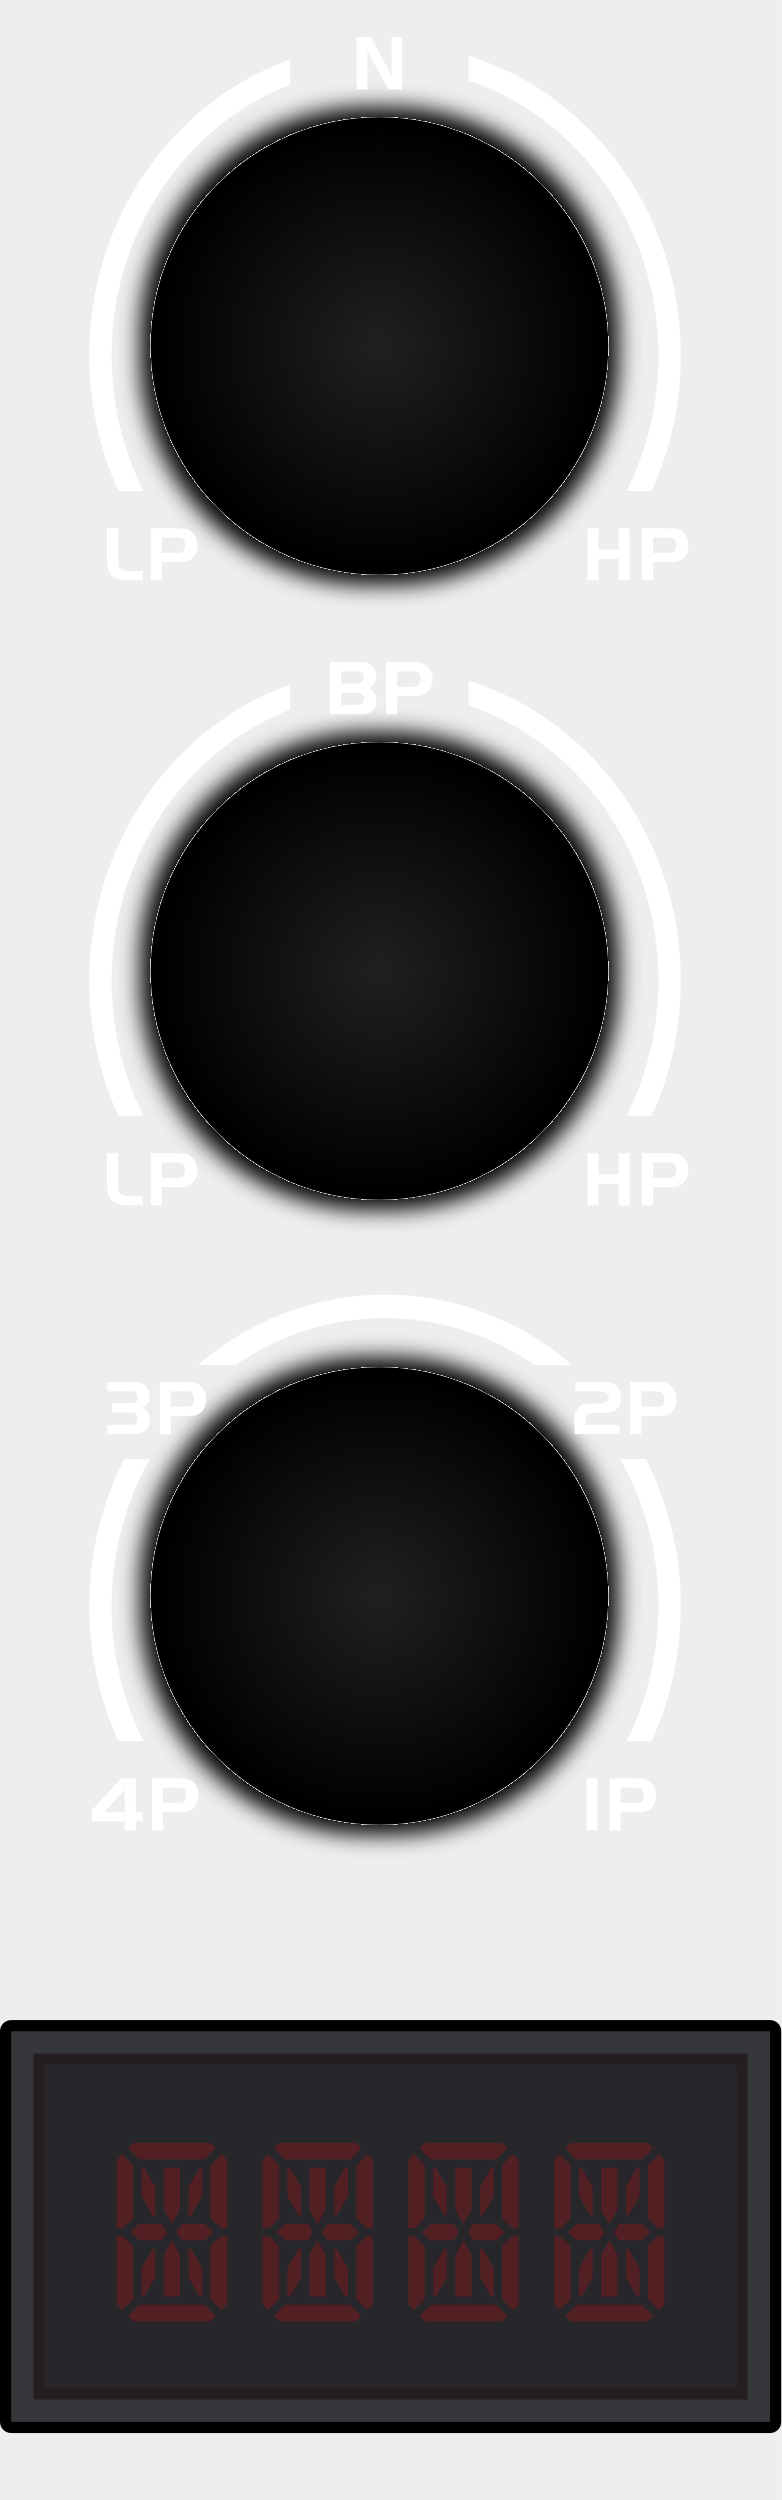
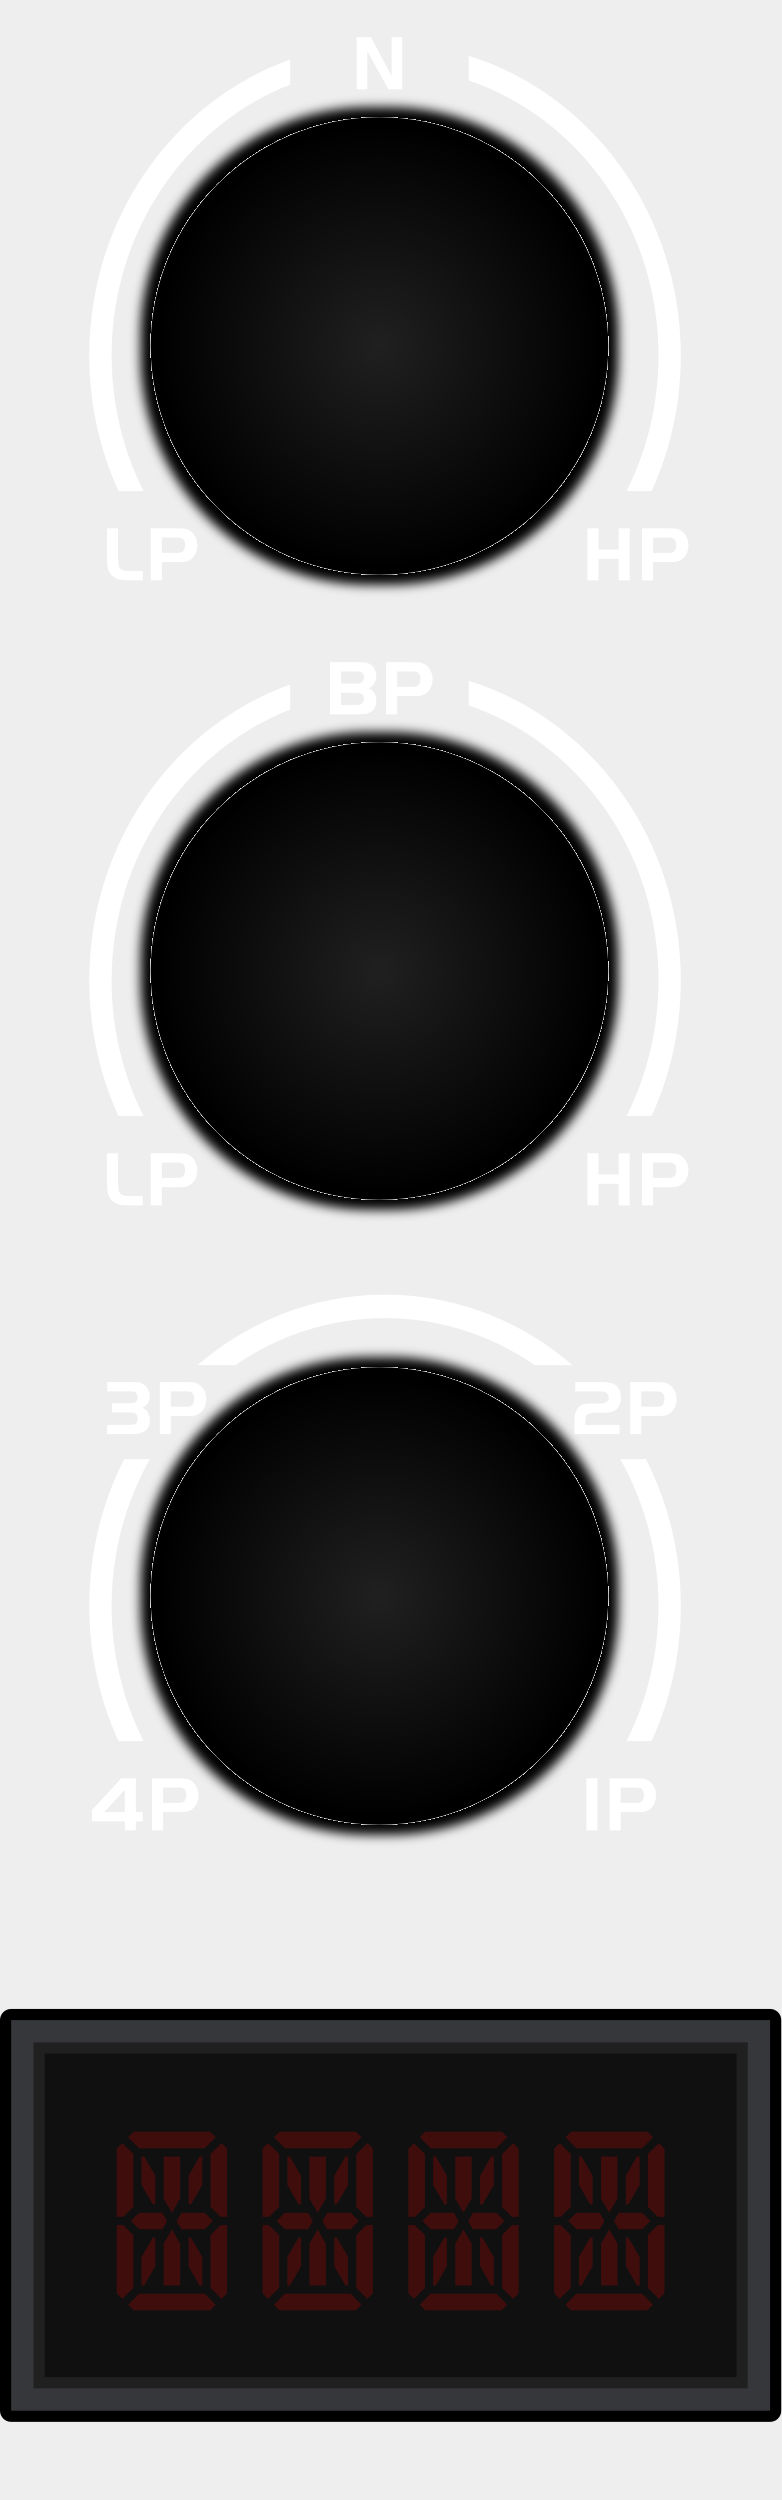
<svg xmlns="http://www.w3.org/2000/svg" width="70" height="224" viewBox="0 0 70 224" fill="none">
  <rect width="70" height="224" fill="black" fill-opacity="0.01" />
  <g filter="url(#filter0_d_45_1753)">
    <rect x="14" y="11" width="40" height="40" rx="20" fill="url(#paint0_radial_45_1753)" />
    <rect x="14" y="11" width="40" height="40" rx="20" stroke="black" />
  </g>
  <path d="M26 7.575C16.659 11.225 10 20.718 10 31.853C10 36.243 11.037 40.378 12.863 44H10.618C8.94 40.326 8 36.205 8 31.853C8 19.535 15.534 9.075 26 5.333V7.575Z" fill="white" />
  <path d="M42 5C52.983 8.417 61 19.146 61 31.853C61 36.205 60.06 40.326 58.382 44H56.137C57.963 40.378 59 36.243 59 31.853C59 20.324 51.862 10.558 42 7.212V5Z" fill="white" />
  <path d="M56.424 47.334V52H55.433V50.069H53.628V52H52.637V47.334H53.628V49.238H55.433V47.334H56.424ZM58.512 50.37V52H57.521V47.334H59.849C60.273 47.334 60.577 47.364 60.761 47.423C61.067 47.526 61.308 47.739 61.486 48.062C61.618 48.304 61.684 48.567 61.684 48.852C61.684 49.139 61.62 49.407 61.493 49.655C61.349 49.938 61.136 50.139 60.854 50.26C60.687 50.333 60.439 50.37 60.109 50.37H58.512ZM58.512 49.539H59.866C60.107 49.539 60.277 49.5 60.375 49.423C60.521 49.307 60.594 49.105 60.594 48.818C60.594 48.503 60.483 48.302 60.262 48.213C60.183 48.181 60.057 48.165 59.886 48.165H58.512V49.539Z" fill="white" />
  <path d="M32.91 4.579V8H31.963V3.334H33.234L35.09 6.811V3.334H36.037V8H34.813L32.91 4.579Z" fill="white" />
  <path d="M9.588 47.334H10.579V49.953C10.593 50.285 10.608 50.506 10.624 50.616C10.669 50.903 10.856 51.075 11.184 51.132C11.335 51.157 11.552 51.169 11.837 51.169H12.791V52H11.735C11.236 52.002 10.873 51.974 10.648 51.915C10.133 51.764 9.807 51.437 9.67 50.934C9.618 50.74 9.59 50.413 9.588 49.953V47.334ZM14.507 50.37V52H13.515V47.334H15.843C16.267 47.334 16.571 47.364 16.756 47.423C17.061 47.526 17.302 47.739 17.48 48.062C17.612 48.304 17.678 48.567 17.678 48.852C17.678 49.139 17.615 49.407 17.487 49.655C17.343 49.938 17.13 50.139 16.848 50.26C16.681 50.333 16.433 50.37 16.103 50.37H14.507ZM14.507 49.539H15.86C16.102 49.539 16.271 49.5 16.369 49.423C16.515 49.307 16.588 49.105 16.588 48.818C16.588 48.503 16.478 48.302 16.256 48.213C16.177 48.181 16.051 48.165 15.88 48.165H14.507V49.539Z" fill="white" />
  <g filter="url(#filter1_d_45_1753)">
    <rect x="14" y="67" width="40" height="40" rx="20" fill="url(#paint1_radial_45_1753)" />
    <rect x="14" y="67" width="40" height="40" rx="20" stroke="black" />
  </g>
  <path d="M26 63.575C16.659 67.225 10 76.718 10 87.853C10 92.243 11.037 96.378 12.863 100H10.618C8.94 96.326 8 92.205 8 87.853C8 75.534 15.534 65.075 26 61.333V63.575Z" fill="white" />
  <path d="M42 61C52.983 64.417 61 75.146 61 87.853C61 92.205 60.06 96.326 58.382 100H56.137C57.963 96.378 59 92.243 59 87.853C59 76.324 51.862 66.558 42 63.212V61Z" fill="white" />
-   <path d="M56.424 103.334V108H55.433V106.069H53.628V108H52.637V103.334H53.628V105.238H55.433V103.334H56.424ZM58.512 106.37V108H57.521V103.334H59.849C60.273 103.334 60.577 103.364 60.761 103.423C61.067 103.526 61.308 103.739 61.486 104.062C61.618 104.304 61.684 104.567 61.684 104.852C61.684 105.139 61.62 105.407 61.493 105.655C61.349 105.938 61.136 106.139 60.854 106.26C60.687 106.333 60.439 106.37 60.109 106.37H58.512ZM58.512 105.539H59.866C60.107 105.539 60.277 105.5 60.375 105.423C60.521 105.307 60.594 105.105 60.594 104.818C60.594 104.503 60.483 104.302 60.262 104.213C60.183 104.181 60.057 104.165 59.886 104.165H58.512V105.539Z" fill="white" />
+   <path d="M56.424 103.334V108H55.433V106.069H53.628V108H52.637V103.334H53.628V105.238H55.433V103.334H56.424ZM58.512 106.37V108H57.521V103.334H59.849C60.273 103.334 60.577 103.364 60.761 103.423C61.067 103.526 61.308 103.739 61.486 104.063C61.618 104.304 61.684 104.567 61.684 104.852C61.684 105.139 61.62 105.407 61.493 105.655C61.349 105.938 61.136 106.139 60.854 106.26C60.687 106.333 60.439 106.37 60.109 106.37H58.512ZM58.512 105.539H59.866C60.107 105.539 60.277 105.5 60.375 105.423C60.521 105.307 60.594 105.105 60.594 104.818C60.594 104.503 60.483 104.302 60.262 104.213C60.183 104.181 60.057 104.165 59.886 104.165H58.512V105.539Z" fill="white" />
  <path d="M29.562 64V59.334H32.2C32.613 59.334 32.914 59.381 33.103 59.475C33.319 59.586 33.484 59.767 33.599 60.018C33.678 60.194 33.718 60.373 33.718 60.558C33.718 60.875 33.611 61.157 33.397 61.406C33.29 61.526 33.17 61.614 33.038 61.669C33.489 61.876 33.715 62.242 33.715 62.766C33.715 63.069 33.643 63.324 33.499 63.532C33.324 63.78 33.056 63.927 32.696 63.973C32.546 63.991 32.361 64 32.142 64H29.562ZM30.553 61.252H31.907C32.084 61.252 32.206 61.239 32.272 61.214C32.384 61.171 32.472 61.097 32.535 60.992C32.592 60.897 32.621 60.791 32.621 60.674C32.621 60.487 32.553 60.35 32.416 60.261C32.318 60.197 32.155 60.165 31.927 60.165H30.553V61.252ZM30.553 63.169H31.907C32.084 63.169 32.206 63.157 32.272 63.132C32.384 63.089 32.472 63.014 32.535 62.91C32.592 62.814 32.621 62.708 32.621 62.592C32.621 62.405 32.553 62.267 32.416 62.178C32.318 62.114 32.155 62.083 31.927 62.083H30.553V63.169ZM35.588 62.37V64H34.596V59.334H36.924C37.348 59.334 37.652 59.364 37.837 59.423C38.142 59.526 38.383 59.739 38.561 60.062C38.693 60.304 38.76 60.567 38.76 60.852C38.76 61.139 38.696 61.407 38.568 61.655C38.425 61.938 38.211 62.139 37.929 62.26C37.763 62.333 37.514 62.37 37.184 62.37H35.588ZM35.588 61.539H36.941C37.183 61.539 37.352 61.5 37.45 61.423C37.596 61.307 37.669 61.105 37.669 60.818C37.669 60.503 37.559 60.302 37.338 60.213C37.258 60.181 37.133 60.165 36.962 60.165H35.588V61.539Z" fill="white" />
-   <path d="M9.588 103.334H10.579V105.953C10.593 106.285 10.608 106.506 10.624 106.616C10.669 106.903 10.856 107.075 11.184 107.132C11.335 107.157 11.552 107.169 11.837 107.169H12.791V108H11.735C11.236 108.002 10.873 107.974 10.648 107.915C10.133 107.764 9.807 107.437 9.67 106.934C9.618 106.74 9.59 106.413 9.588 105.953V103.334ZM14.507 106.37V108H13.515V103.334H15.843C16.267 103.334 16.571 103.364 16.756 103.423C17.061 103.526 17.302 103.739 17.48 104.062C17.612 104.304 17.678 104.567 17.678 104.852C17.678 105.139 17.615 105.407 17.487 105.655C17.343 105.938 17.13 106.139 16.848 106.26C16.681 106.333 16.433 106.37 16.103 106.37H14.507ZM14.507 105.539H15.86C16.102 105.539 16.271 105.5 16.369 105.423C16.515 105.307 16.588 105.105 16.588 104.818C16.588 104.503 16.478 104.302 16.256 104.213C16.177 104.181 16.051 104.165 15.88 104.165H14.507V105.539Z" fill="white" />
+   <path d="M9.588 103.334H10.579V105.953C10.593 106.285 10.608 106.506 10.624 106.616C10.669 106.903 10.856 107.075 11.184 107.132C11.335 107.157 11.552 107.169 11.837 107.169H12.791V108H11.735C11.236 108.002 10.873 107.974 10.648 107.915C10.133 107.764 9.807 107.437 9.67 106.934C9.618 106.74 9.59 106.413 9.588 105.953V103.334ZM14.507 106.37V108H13.515V103.334H15.843C16.267 103.334 16.571 103.364 16.756 103.423C17.061 103.526 17.302 103.739 17.48 104.063C17.612 104.304 17.678 104.567 17.678 104.852C17.678 105.139 17.615 105.407 17.487 105.655C17.343 105.938 17.13 106.139 16.848 106.26C16.681 106.333 16.433 106.37 16.103 106.37H14.507ZM14.507 105.539H15.86C16.102 105.539 16.271 105.5 16.369 105.423C16.515 105.307 16.588 105.105 16.588 104.818C16.588 104.503 16.478 104.302 16.256 104.213C16.177 104.181 16.051 104.165 15.88 104.165H14.507V105.539Z" fill="white" />
  <g filter="url(#filter2_d_45_1753)">
    <rect x="14" y="123" width="40" height="40" rx="20" fill="url(#paint2_radial_45_1753)" />
    <rect x="14" y="123" width="40" height="40" rx="20" stroke="black" />
  </g>
  <path d="M13.426 130.737C11.25 134.589 10 139.088 10 143.895C10 148.27 11.037 152.39 12.863 156H10.618C8.94 152.339 8 148.232 8 143.895C8 139.136 9.133 134.657 11.129 130.737H13.426Z" fill="white" />
  <path d="M57.871 130.737C59.867 134.657 61 139.136 61 143.895C61 148.232 60.06 152.339 58.382 156H56.137C57.963 152.39 59 148.27 59 143.895C59 139.088 57.75 134.589 55.574 130.737H57.871Z" fill="white" />
  <path d="M34.5 116C40.873 116 46.721 118.369 51.292 122.316H47.918C44.063 119.655 39.454 118.105 34.5 118.105C29.546 118.105 24.937 119.655 21.082 122.316H17.708C22.279 118.369 28.127 116 34.5 116Z" fill="white" />
-   <path d="M53.526 164H52.535V159.334H53.526V164ZM55.614 162.37V164H54.623V159.334H56.951C57.375 159.334 57.679 159.364 57.864 159.423C58.169 159.526 58.41 159.739 58.588 160.062C58.72 160.304 58.786 160.567 58.786 160.852C58.786 161.139 58.722 161.407 58.595 161.655C58.451 161.938 58.238 162.139 57.956 162.26C57.789 162.333 57.541 162.37 57.211 162.37H55.614ZM55.614 161.539H56.968C57.209 161.539 57.379 161.5 57.477 161.423C57.623 161.307 57.696 161.105 57.696 160.818C57.696 160.503 57.586 160.302 57.364 160.213C57.285 160.181 57.159 160.165 56.989 160.165H55.614V161.539Z" fill="white" />
-   <path d="M52.464 127.673H55.513V128.5H51.473V127.259C51.466 126.737 51.597 126.34 51.866 126.066C52.023 125.914 52.226 125.818 52.474 125.779C52.556 125.766 52.725 125.759 52.98 125.759H53.742C53.793 125.759 53.887 125.751 54.026 125.735C54.218 125.714 54.355 125.648 54.44 125.537C54.508 125.448 54.542 125.346 54.542 125.232C54.542 125.137 54.52 125.043 54.474 124.952C54.406 124.818 54.282 124.732 54.105 124.696C53.986 124.673 53.865 124.662 53.742 124.662H51.548V123.834H53.951C54.548 123.834 54.965 123.934 55.202 124.132C55.346 124.253 55.456 124.413 55.533 124.614C55.602 124.796 55.636 124.99 55.636 125.195C55.636 125.457 55.586 125.704 55.486 125.937C55.353 126.249 55.084 126.446 54.676 126.528C54.491 126.567 54.272 126.586 54.019 126.586H53.36C52.959 126.586 52.706 126.644 52.601 126.76C52.519 126.84 52.473 127.006 52.464 127.259V127.673ZM57.454 126.87V128.5H56.463V123.834H58.791C59.215 123.834 59.519 123.864 59.703 123.923C60.009 124.026 60.25 124.239 60.428 124.562C60.56 124.804 60.626 125.067 60.626 125.352C60.626 125.639 60.562 125.907 60.435 126.155C60.291 126.438 60.078 126.639 59.796 126.76C59.629 126.833 59.381 126.87 59.05 126.87H57.454ZM57.454 126.039H58.808C59.049 126.039 59.219 126 59.317 125.923C59.463 125.807 59.536 125.605 59.536 125.318C59.536 125.003 59.425 124.802 59.204 124.713C59.124 124.681 58.999 124.665 58.828 124.665H57.454V126.039Z" fill="white" />
-   <path d="M9.596 128.5V127.673H11.595C11.873 127.673 12.062 127.633 12.159 127.553C12.278 127.46 12.337 127.316 12.337 127.123C12.337 126.888 12.26 126.726 12.105 126.637C12.011 126.58 11.842 126.552 11.595 126.552H10.037V125.725H11.595C11.887 125.725 12.08 125.688 12.173 125.615C12.28 125.529 12.334 125.392 12.334 125.205C12.334 125 12.263 124.85 12.122 124.754C12.058 124.711 11.978 124.683 11.883 124.672C11.835 124.665 11.739 124.662 11.595 124.662H9.596V123.834H11.77C12.08 123.837 12.277 123.842 12.361 123.852C12.448 123.861 12.543 123.885 12.648 123.923C12.887 124.012 13.079 124.174 13.223 124.409C13.359 124.632 13.428 124.869 13.428 125.12C13.428 125.555 13.22 125.892 12.806 126.131C13.223 126.403 13.431 126.78 13.431 127.263C13.431 127.707 13.264 128.036 12.928 128.25C12.726 128.383 12.46 128.462 12.132 128.49C12.036 128.497 11.876 128.5 11.65 128.5H9.596ZM15.307 126.87V128.5H14.316V123.834H16.644C17.068 123.834 17.372 123.864 17.556 123.923C17.862 124.026 18.103 124.239 18.281 124.562C18.413 124.804 18.479 125.067 18.479 125.352C18.479 125.639 18.415 125.907 18.288 126.155C18.144 126.438 17.931 126.639 17.649 126.76C17.482 126.833 17.234 126.87 16.904 126.87H15.307ZM15.307 126.039H16.661C16.902 126.039 17.072 126 17.17 125.923C17.316 125.807 17.389 125.605 17.389 125.318C17.389 125.003 17.278 124.802 17.057 124.713C16.978 124.681 16.852 124.665 16.681 124.665H15.307V126.039Z" fill="white" />
-   <path d="M8.234 163.19V162.202L10.866 159.334H12.175V162.363H12.79V163.19H12.175V164H11.183V163.19H8.234ZM9.345 162.363H11.183V160.367L9.345 162.363ZM14.611 162.37V164H13.62V159.334H15.948C16.372 159.334 16.676 159.364 16.86 159.423C17.166 159.526 17.407 159.739 17.585 160.062C17.717 160.304 17.783 160.567 17.783 160.852C17.783 161.139 17.72 161.407 17.592 161.655C17.448 161.938 17.235 162.139 16.953 162.26C16.787 162.333 16.538 162.37 16.208 162.37H14.611ZM14.611 161.539H15.965C16.207 161.539 16.376 161.5 16.474 161.423C16.62 161.307 16.693 161.105 16.693 160.818C16.693 160.503 16.582 160.302 16.361 160.213C16.282 160.181 16.156 160.165 15.986 160.165H14.611V161.539Z" fill="white" />
-   <rect x="0.5" y="181.5" width="69" height="36" rx="0.5" fill="#36373A" stroke="black" />
-   <rect x="3.5" y="184.5" width="63" height="30" fill="#27272B" stroke="#241E20" />
+   <path d="M53.526 164H52.535V159.334H53.526V164ZM55.614 162.37V164H54.623V159.334H56.951C57.375 159.334 57.679 159.364 57.864 159.423C58.169 159.526 58.41 159.739 58.588 160.063C58.72 160.304 58.786 160.567 58.786 160.852C58.786 161.139 58.722 161.407 58.595 161.655C58.451 161.938 58.238 162.139 57.956 162.26C57.789 162.333 57.541 162.37 57.211 162.37H55.614ZM55.614 161.539H56.968C57.209 161.539 57.379 161.5 57.477 161.423C57.623 161.307 57.696 161.105 57.696 160.818C57.696 160.503 57.586 160.302 57.364 160.213C57.285 160.181 57.159 160.165 56.989 160.165H55.614V161.539Z" fill="white" />
+   <path d="M52.464 127.673H55.513V128.5H51.473V127.259C51.466 126.737 51.597 126.34 51.866 126.066C52.023 125.914 52.226 125.818 52.474 125.779C52.556 125.766 52.725 125.759 52.98 125.759H53.742C53.793 125.759 53.887 125.751 54.026 125.735C54.218 125.714 54.355 125.648 54.44 125.537C54.508 125.448 54.542 125.346 54.542 125.232C54.542 125.137 54.52 125.043 54.474 124.952C54.406 124.818 54.282 124.732 54.105 124.696C53.986 124.673 53.865 124.662 53.742 124.662H51.548V123.834H53.951C54.548 123.834 54.965 123.934 55.202 124.132C55.346 124.253 55.456 124.413 55.533 124.614C55.602 124.796 55.636 124.99 55.636 125.195C55.636 125.457 55.586 125.704 55.486 125.937C55.353 126.249 55.084 126.446 54.676 126.528C54.491 126.567 54.272 126.586 54.019 126.586H53.36C52.959 126.586 52.706 126.644 52.601 126.76C52.519 126.84 52.473 127.006 52.464 127.259V127.673ZM57.454 126.87V128.5H56.463V123.834H58.791C59.215 123.834 59.519 123.864 59.703 123.923C60.009 124.026 60.25 124.239 60.428 124.563C60.56 124.804 60.626 125.067 60.626 125.352C60.626 125.639 60.562 125.907 60.435 126.155C60.291 126.438 60.078 126.639 59.796 126.76C59.629 126.833 59.381 126.87 59.05 126.87H57.454ZM57.454 126.039H58.808C59.049 126.039 59.219 126 59.317 125.923C59.463 125.807 59.536 125.605 59.536 125.318C59.536 125.003 59.425 124.802 59.204 124.713C59.124 124.681 58.999 124.665 58.828 124.665H57.454V126.039Z" fill="white" />
+   <path d="M9.596 128.5V127.673H11.595C11.873 127.673 12.062 127.633 12.159 127.553C12.278 127.46 12.337 127.316 12.337 127.123C12.337 126.888 12.26 126.726 12.105 126.637C12.011 126.58 11.842 126.552 11.595 126.552H10.037V125.725H11.595C11.887 125.725 12.08 125.688 12.173 125.615C12.28 125.529 12.334 125.392 12.334 125.205C12.334 125 12.263 124.85 12.122 124.754C12.058 124.711 11.978 124.683 11.883 124.672C11.835 124.665 11.739 124.662 11.595 124.662H9.596V123.834H11.77C12.08 123.837 12.277 123.842 12.361 123.852C12.448 123.861 12.543 123.885 12.648 123.923C12.887 124.012 13.079 124.174 13.223 124.409C13.359 124.632 13.428 124.869 13.428 125.12C13.428 125.555 13.22 125.892 12.806 126.131C13.223 126.403 13.431 126.78 13.431 127.263C13.431 127.707 13.264 128.036 12.928 128.25C12.726 128.383 12.46 128.462 12.132 128.49C12.036 128.497 11.876 128.5 11.65 128.5H9.596ZM15.307 126.87V128.5H14.316V123.834H16.644C17.068 123.834 17.372 123.864 17.556 123.923C17.862 124.026 18.103 124.239 18.281 124.563C18.413 124.804 18.479 125.067 18.479 125.352C18.479 125.639 18.415 125.907 18.288 126.155C18.144 126.438 17.931 126.639 17.649 126.76C17.482 126.833 17.234 126.87 16.904 126.87H15.307ZM15.307 126.039H16.661C16.902 126.039 17.072 126 17.17 125.923C17.316 125.807 17.389 125.605 17.389 125.318C17.389 125.003 17.278 124.802 17.057 124.713C16.978 124.681 16.852 124.665 16.681 124.665H15.307V126.039Z" fill="white" />
+   <path d="M8.234 163.19V162.202L10.866 159.334H12.175V162.363H12.79V163.19H12.175V164H11.183V163.19H8.234ZM9.345 162.363H11.183V160.367L9.345 162.363ZM14.611 162.37V164H13.62V159.334H15.948C16.372 159.334 16.676 159.364 16.86 159.423C17.166 159.526 17.407 159.739 17.585 160.063C17.717 160.304 17.783 160.567 17.783 160.852C17.783 161.139 17.72 161.407 17.592 161.655C17.448 161.938 17.235 162.139 16.953 162.26C16.787 162.333 16.538 162.37 16.208 162.37H14.611ZM14.611 161.539H15.965C16.207 161.539 16.376 161.5 16.474 161.423C16.62 161.307 16.693 161.105 16.693 160.818C16.693 160.503 16.582 160.302 16.361 160.213C16.282 160.181 16.156 160.165 15.986 160.165H14.611V161.539Z" fill="white" />
+   <rect x="0.5" y="180.5" width="69" height="36" rx="0.5" fill="#36373A" stroke="black" />
+   <rect x="3.5" y="183.5" width="63" height="30" fill="#101010" stroke="#202020" />
  <g opacity="0.2">
-     <path d="M16.139 205.488V205.776H14.667V202.768V202.032L15.403 200.752L16.139 202.048V202.768V205.488ZM12.459 200.736L11.723 200L12.459 199.264H14.123H14.539L14.971 200.016L14.539 200.736H12.683H12.459ZM13.915 201.488V204.048L12.923 205.776H12.683V203.232L13.691 201.488H13.915ZM13.915 198.512H13.691L12.683 196.768V194.224H12.923L13.915 195.952V198.512ZM11.483 192.496L11.979 192H18.827L19.323 192.496L18.347 193.488H18.315H16.139H14.667H12.491H12.459L11.483 192.496ZM16.891 201.488H17.115L18.123 203.232V205.776H17.883L16.891 204.048V201.488ZM14.667 194.224H16.139V197.232V197.968L15.403 199.264L14.667 198V197.232V194.224ZM10.955 206.976L10.459 206.48V200.368H11.051L11.195 200.528L11.947 201.264V204.512V205.776V206L10.955 206.976ZM19.323 207.504L18.827 208H11.979L11.483 207.504L12.459 206.512H12.491H14.667H16.139H18.315H18.347L19.323 207.504ZM18.859 201.264L19.755 200.368H20.347V206.48L19.851 206.976L18.859 206V205.776V204.512V201.264ZM19.851 193.024L20.347 193.52V199.632H19.755L18.859 198.736V198.288V195.488V194.224V194.016L19.851 193.024ZM17.883 194.224H18.123V196.768L17.115 198.512H16.891V195.952L17.883 194.224ZM11.947 198.736L11.051 199.632H10.459V193.52L10.955 193.024L11.947 194V194.224V195.488V198.736ZM18.347 199.264L19.083 200L18.347 200.736H18.123H16.891H16.251L15.819 200.016L16.267 199.264H16.683H18.347ZM29.201 205.488V205.776H27.73V202.768V202.032L28.465 200.752L29.201 202.048V202.768V205.488ZM25.521 200.736L24.785 200L25.521 199.264H27.186H27.602L28.034 200.016L27.602 200.736H25.745H25.521ZM26.977 201.488V204.048L25.985 205.776H25.745V203.232L26.753 201.488H26.977ZM26.977 198.512H26.753L25.745 196.768V194.224H25.985L26.977 195.952V198.512ZM24.546 192.496L25.041 192H31.89L32.386 192.496L31.41 193.488H31.378H29.201H27.73H25.553H25.521L24.546 192.496ZM29.953 201.488H30.177L31.186 203.232V205.776H30.945L29.953 204.048V201.488ZM27.73 194.224H29.201V197.232V197.968L28.465 199.264L27.73 198V197.232V194.224ZM24.017 206.976L23.521 206.48V200.368H24.113L24.258 200.528L25.009 201.264V204.512V205.776V206L24.017 206.976ZM32.386 207.504L31.89 208H25.041L24.546 207.504L25.521 206.512H25.553H27.73H29.201H31.378H31.41L32.386 207.504ZM31.922 201.264L32.818 200.368H33.41V206.48L32.913 206.976L31.922 206V205.776V204.512V201.264ZM32.913 193.024L33.41 193.52V199.632H32.818L31.922 198.736V198.288V195.488V194.224V194.016L32.913 193.024ZM30.945 194.224H31.186V196.768L30.177 198.512H29.953V195.952L30.945 194.224ZM25.009 198.736L24.113 199.632H23.521V193.52L24.017 193.024L25.009 194V194.224V195.488V198.736ZM31.41 199.264L32.145 200L31.41 200.736H31.186H29.953H29.314L28.881 200.016L29.329 199.264H29.745H31.41ZM42.264 205.488V205.776H40.792V202.768V202.032L41.528 200.752L42.264 202.048V202.768V205.488ZM38.584 200.736L37.848 200L38.584 199.264H40.248H40.664L41.096 200.016L40.664 200.736H38.808H38.584ZM40.04 201.488V204.048L39.048 205.776H38.808V203.232L39.816 201.488H40.04ZM40.04 198.512H39.816L38.808 196.768V194.224H39.048L40.04 195.952V198.512ZM37.608 192.496L38.104 192H44.952L45.448 192.496L44.472 193.488H44.44H42.264H40.792H38.616H38.584L37.608 192.496ZM43.016 201.488H43.24L44.248 203.232V205.776H44.008L43.016 204.048V201.488ZM40.792 194.224H42.264V197.232V197.968L41.528 199.264L40.792 198V197.232V194.224ZM37.08 206.976L36.584 206.48V200.368H37.176L37.32 200.528L38.072 201.264V204.512V205.776V206L37.08 206.976ZM45.448 207.504L44.952 208H38.104L37.608 207.504L38.584 206.512H38.616H40.792H42.264H44.44H44.472L45.448 207.504ZM44.984 201.264L45.88 200.368H46.472V206.48L45.976 206.976L44.984 206V205.776V204.512V201.264ZM45.976 193.024L46.472 193.52V199.632H45.88L44.984 198.736V198.288V195.488V194.224V194.016L45.976 193.024ZM44.008 194.224H44.248V196.768L43.24 198.512H43.016V195.952L44.008 194.224ZM38.072 198.736L37.176 199.632H36.584V193.52L37.08 193.024L38.072 194V194.224V195.488V198.736ZM44.472 199.264L45.208 200L44.472 200.736H44.248H43.016H42.376L41.944 200.016L42.392 199.264H42.808H44.472ZM55.327 205.488V205.776H53.855V202.768V202.032L54.59 200.752L55.327 202.048V202.768V205.488ZM51.647 200.736L50.91 200L51.647 199.264H53.31H53.727L54.158 200.016L53.727 200.736H51.87H51.647ZM53.102 201.488V204.048L52.111 205.776H51.87V203.232L52.879 201.488H53.102ZM53.102 198.512H52.879L51.87 196.768V194.224H52.111L53.102 195.952V198.512ZM50.67 192.496L51.166 192H58.014L58.511 192.496L57.535 193.488H57.502H55.327H53.855H51.678H51.647L50.67 192.496ZM56.078 201.488H56.303L57.31 203.232V205.776H57.071L56.078 204.048V201.488ZM53.855 194.224H55.327V197.232V197.968L54.59 199.264L53.855 198V197.232V194.224ZM50.142 206.976L49.647 206.48V200.368H50.239L50.383 200.528L51.135 201.264V204.512V205.776V206L50.142 206.976ZM58.511 207.504L58.014 208H51.166L50.67 207.504L51.647 206.512H51.678H53.855H55.327H57.502H57.535L58.511 207.504ZM58.047 201.264L58.943 200.368H59.535V206.48L59.038 206.976L58.047 206V205.776V204.512V201.264ZM59.038 193.024L59.535 193.52V199.632H58.943L58.047 198.736V198.288V195.488V194.224V194.016L59.038 193.024ZM57.071 194.224H57.31V196.768L56.303 198.512H56.078V195.952L57.071 194.224ZM51.135 198.736L50.239 199.632H49.647V193.52L50.142 193.024L51.135 194V194.224V195.488V198.736ZM57.535 199.264L58.27 200L57.535 200.736H57.31H56.078H55.438L55.007 200.016L55.455 199.264H55.87H57.535Z" fill="#FF0000" />
+     <path d="M16.139 204.488V204.776H14.667V201.768V201.032L15.403 199.752L16.139 201.048V201.768V204.488ZM12.459 199.736L11.723 199L12.459 198.264H14.123H14.539L14.971 199.016L14.539 199.736H12.683H12.459ZM13.915 200.488V203.048L12.923 204.776H12.683V202.232L13.691 200.488H13.915ZM13.915 197.512H13.691L12.683 195.768V193.224H12.923L13.915 194.952V197.512ZM11.483 191.496L11.979 191H18.827L19.323 191.496L18.347 192.488H18.315H16.139H14.667H12.491H12.459L11.483 191.496ZM16.891 200.488H17.115L18.123 202.232V204.776H17.883L16.891 203.048V200.488ZM14.667 193.224H16.139V196.232V196.968L15.403 198.264L14.667 197V196.232V193.224ZM10.955 205.976L10.459 205.48V199.368H11.051L11.195 199.528L11.947 200.264V203.512V204.776V205L10.955 205.976ZM19.323 206.504L18.827 207H11.979L11.483 206.504L12.459 205.512H12.491H14.667H16.139H18.315H18.347L19.323 206.504ZM18.859 200.264L19.755 199.368H20.347V205.48L19.851 205.976L18.859 205V204.776V203.512V200.264ZM19.851 192.024L20.347 192.52V198.632H19.755L18.859 197.736V197.288V194.488V193.224V193.016L19.851 192.024ZM17.883 193.224H18.123V195.768L17.115 197.512H16.891V194.952L17.883 193.224ZM11.947 197.736L11.051 198.632H10.459V192.52L10.955 192.024L11.947 193V193.224V194.488V197.736ZM18.347 198.264L19.083 199L18.347 199.736H18.123H16.891H16.251L15.819 199.016L16.267 198.264H16.683H18.347ZM29.201 204.488V204.776H27.73V201.768V201.032L28.465 199.752L29.201 201.048V201.768V204.488ZM25.521 199.736L24.785 199L25.521 198.264H27.186H27.602L28.034 199.016L27.602 199.736H25.745H25.521ZM26.977 200.488V203.048L25.985 204.776H25.745V202.232L26.753 200.488H26.977ZM26.977 197.512H26.753L25.745 195.768V193.224H25.985L26.977 194.952V197.512ZM24.546 191.496L25.041 191H31.89L32.386 191.496L31.41 192.488H31.378H29.201H27.73H25.553H25.521L24.546 191.496ZM29.953 200.488H30.177L31.186 202.232V204.776H30.945L29.953 203.048V200.488ZM27.73 193.224H29.201V196.232V196.968L28.465 198.264L27.73 197V196.232V193.224ZM24.017 205.976L23.521 205.48V199.368H24.113L24.258 199.528L25.009 200.264V203.512V204.776V205L24.017 205.976ZM32.386 206.504L31.89 207H25.041L24.546 206.504L25.521 205.512H25.553H27.73H29.201H31.378H31.41L32.386 206.504ZM31.922 200.264L32.818 199.368H33.41V205.48L32.913 205.976L31.922 205V204.776V203.512V200.264ZM32.913 192.024L33.41 192.52V198.632H32.818L31.922 197.736V197.288V194.488V193.224V193.016L32.913 192.024ZM30.945 193.224H31.186V195.768L30.177 197.512H29.953V194.952L30.945 193.224ZM25.009 197.736L24.113 198.632H23.521V192.52L24.017 192.024L25.009 193V193.224V194.488V197.736ZM31.41 198.264L32.145 199L31.41 199.736H31.186H29.953H29.314L28.881 199.016L29.329 198.264H29.745H31.41ZM42.264 204.488V204.776H40.792V201.768V201.032L41.528 199.752L42.264 201.048V201.768V204.488ZM38.584 199.736L37.848 199L38.584 198.264H40.248H40.664L41.096 199.016L40.664 199.736H38.808H38.584ZM40.04 200.488V203.048L39.048 204.776H38.808V202.232L39.816 200.488H40.04ZM40.04 197.512H39.816L38.808 195.768V193.224H39.048L40.04 194.952V197.512ZM37.608 191.496L38.104 191H44.952L45.448 191.496L44.472 192.488H44.44H42.264H40.792H38.616H38.584L37.608 191.496ZM43.016 200.488H43.24L44.248 202.232V204.776H44.008L43.016 203.048V200.488ZM40.792 193.224H42.264V196.232V196.968L41.528 198.264L40.792 197V196.232V193.224ZM37.08 205.976L36.584 205.48V199.368H37.176L37.32 199.528L38.072 200.264V203.512V204.776V205L37.08 205.976ZM45.448 206.504L44.952 207H38.104L37.608 206.504L38.584 205.512H38.616H40.792H42.264H44.44H44.472L45.448 206.504ZM44.984 200.264L45.88 199.368H46.472V205.48L45.976 205.976L44.984 205V204.776V203.512V200.264ZM45.976 192.024L46.472 192.52V198.632H45.88L44.984 197.736V197.288V194.488V193.224V193.016L45.976 192.024ZM44.008 193.224H44.248V195.768L43.24 197.512H43.016V194.952L44.008 193.224ZM38.072 197.736L37.176 198.632H36.584V192.52L37.08 192.024L38.072 193V193.224V194.488V197.736ZM44.472 198.264L45.208 199L44.472 199.736H44.248H43.016H42.376L41.944 199.016L42.392 198.264H42.808H44.472ZM55.327 204.488V204.776H53.855V201.768V201.032L54.59 199.752L55.327 201.048V201.768V204.488ZM51.647 199.736L50.91 199L51.647 198.264H53.31H53.727L54.158 199.016L53.727 199.736H51.87H51.647ZM53.102 200.488V203.048L52.111 204.776H51.87V202.232L52.879 200.488H53.102ZM53.102 197.512H52.879L51.87 195.768V193.224H52.111L53.102 194.952V197.512ZM50.67 191.496L51.166 191H58.014L58.511 191.496L57.535 192.488H57.502H55.327H53.855H51.678H51.647L50.67 191.496ZM56.078 200.488H56.303L57.31 202.232V204.776H57.071L56.078 203.048V200.488ZM53.855 193.224H55.327V196.232V196.968L54.59 198.264L53.855 197V196.232V193.224ZM50.142 205.976L49.647 205.48V199.368H50.239L50.383 199.528L51.135 200.264V203.512V204.776V205L50.142 205.976ZM58.511 206.504L58.014 207H51.166L50.67 206.504L51.647 205.512H51.678H53.855H55.327H57.502H57.535L58.511 206.504ZM58.047 200.264L58.943 199.368H59.535V205.48L59.038 205.976L58.047 205V204.776V203.512V200.264ZM59.038 192.024L59.535 192.52V198.632H58.943L58.047 197.736V197.288V194.488V193.224V193.016L59.038 192.024ZM57.071 193.224H57.31V195.768L56.303 197.512H56.078V194.952L57.071 193.224ZM51.135 197.736L50.239 198.632H49.647V192.52L50.142 192.024L51.135 193V193.224V194.488V197.736ZM57.535 198.264L58.27 199L57.535 199.736H57.31H56.078H55.438L55.007 199.016L55.455 198.264H55.87H57.535Z" fill="#FF0000" />
  </g>
  <defs>
-     <filter id="filter0_d_45_1753" x="10.5" y="7.5" width="47" height="47" filterUnits="userSpaceOnUse" color-interpolation-filters="sRGB">
+     <filter id="filter0_d_45_1753" x="11.5" y="8.5" width="45" height="45" filterUnits="userSpaceOnUse" color-interpolation-filters="sRGB">
      <feFlood flood-opacity="0" result="BackgroundImageFix" />
      <feColorMatrix in="SourceAlpha" type="matrix" values="0 0 0 0 0 0 0 0 0 0 0 0 0 0 0 0 0 0 127 0" result="hardAlpha" />
      <feMorphology radius="1" operator="dilate" in="SourceAlpha" result="effect1_dropShadow_45_1753" />
      <feOffset />
-       <feGaussianBlur stdDeviation="1" />
+       <feGaussianBlur stdDeviation="0.5" />
      <feComposite in2="hardAlpha" operator="out" />
      <feColorMatrix type="matrix" values="0 0 0 0 0 0 0 0 0 0 0 0 0 0 0 0 0 0 1 0" />
      <feBlend mode="normal" in2="BackgroundImageFix" result="effect1_dropShadow_45_1753" />
      <feBlend mode="normal" in="SourceGraphic" in2="effect1_dropShadow_45_1753" result="shape" />
    </filter>
-     <filter id="filter1_d_45_1753" x="10.5" y="63.5" width="47" height="47" filterUnits="userSpaceOnUse" color-interpolation-filters="sRGB">
+     <filter id="filter1_d_45_1753" x="11.5" y="64.5" width="45" height="45" filterUnits="userSpaceOnUse" color-interpolation-filters="sRGB">
      <feFlood flood-opacity="0" result="BackgroundImageFix" />
      <feColorMatrix in="SourceAlpha" type="matrix" values="0 0 0 0 0 0 0 0 0 0 0 0 0 0 0 0 0 0 127 0" result="hardAlpha" />
      <feMorphology radius="1" operator="dilate" in="SourceAlpha" result="effect1_dropShadow_45_1753" />
      <feOffset />
-       <feGaussianBlur stdDeviation="1" />
+       <feGaussianBlur stdDeviation="0.5" />
      <feComposite in2="hardAlpha" operator="out" />
      <feColorMatrix type="matrix" values="0 0 0 0 0 0 0 0 0 0 0 0 0 0 0 0 0 0 1 0" />
      <feBlend mode="normal" in2="BackgroundImageFix" result="effect1_dropShadow_45_1753" />
      <feBlend mode="normal" in="SourceGraphic" in2="effect1_dropShadow_45_1753" result="shape" />
    </filter>
-     <filter id="filter2_d_45_1753" x="10.5" y="119.5" width="47" height="47" filterUnits="userSpaceOnUse" color-interpolation-filters="sRGB">
+     <filter id="filter2_d_45_1753" x="11.5" y="120.5" width="45" height="45" filterUnits="userSpaceOnUse" color-interpolation-filters="sRGB">
      <feFlood flood-opacity="0" result="BackgroundImageFix" />
      <feColorMatrix in="SourceAlpha" type="matrix" values="0 0 0 0 0 0 0 0 0 0 0 0 0 0 0 0 0 0 127 0" result="hardAlpha" />
      <feMorphology radius="1" operator="dilate" in="SourceAlpha" result="effect1_dropShadow_45_1753" />
      <feOffset />
-       <feGaussianBlur stdDeviation="1" />
+       <feGaussianBlur stdDeviation="0.5" />
      <feComposite in2="hardAlpha" operator="out" />
      <feColorMatrix type="matrix" values="0 0 0 0 0 0 0 0 0 0 0 0 0 0 0 0 0 0 1 0" />
      <feBlend mode="normal" in2="BackgroundImageFix" result="effect1_dropShadow_45_1753" />
      <feBlend mode="normal" in="SourceGraphic" in2="effect1_dropShadow_45_1753" result="shape" />
    </filter>
    <radialGradient id="paint0_radial_45_1753" cx="0" cy="0" r="1" gradientUnits="userSpaceOnUse" gradientTransform="translate(34 31) rotate(90) scale(20)">
      <stop stop-color="#202020" />
      <stop offset="1" />
    </radialGradient>
    <radialGradient id="paint1_radial_45_1753" cx="0" cy="0" r="1" gradientUnits="userSpaceOnUse" gradientTransform="translate(34 87) rotate(90) scale(20)">
      <stop stop-color="#202020" />
      <stop offset="1" />
    </radialGradient>
    <radialGradient id="paint2_radial_45_1753" cx="0" cy="0" r="1" gradientUnits="userSpaceOnUse" gradientTransform="translate(34 143) rotate(90) scale(20)">
      <stop stop-color="#202020" />
      <stop offset="1" />
    </radialGradient>
  </defs>
</svg>
